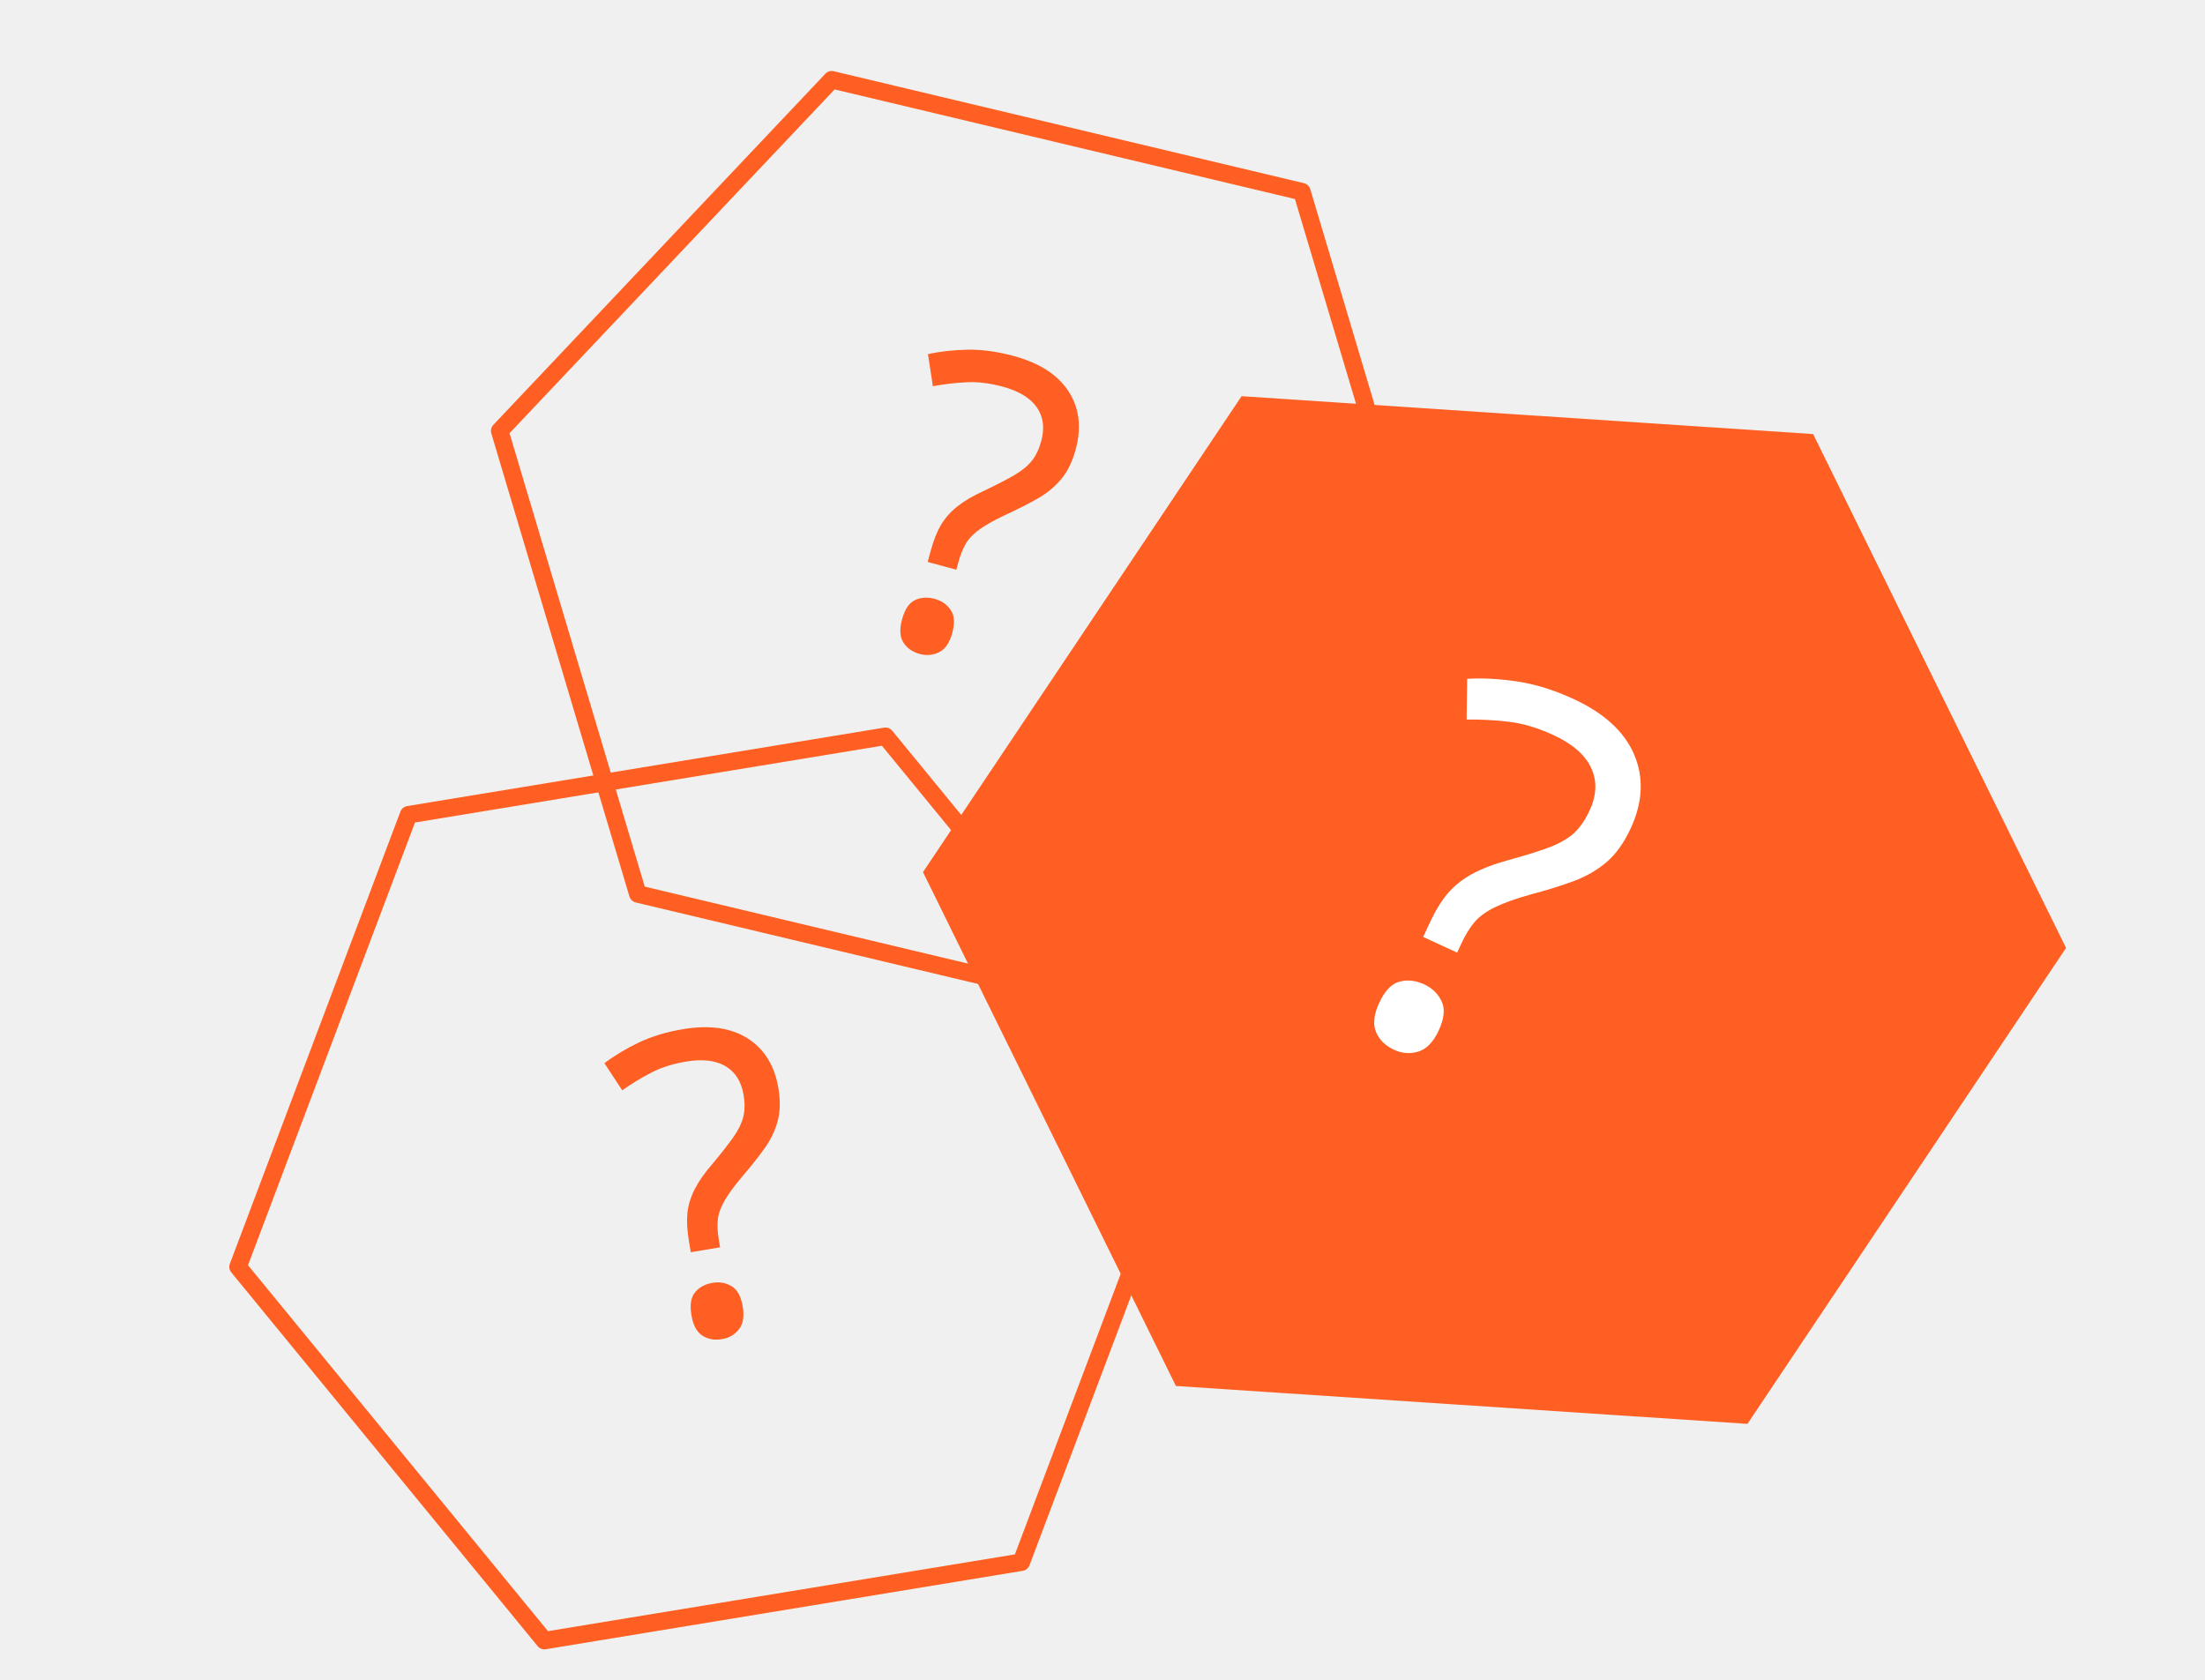
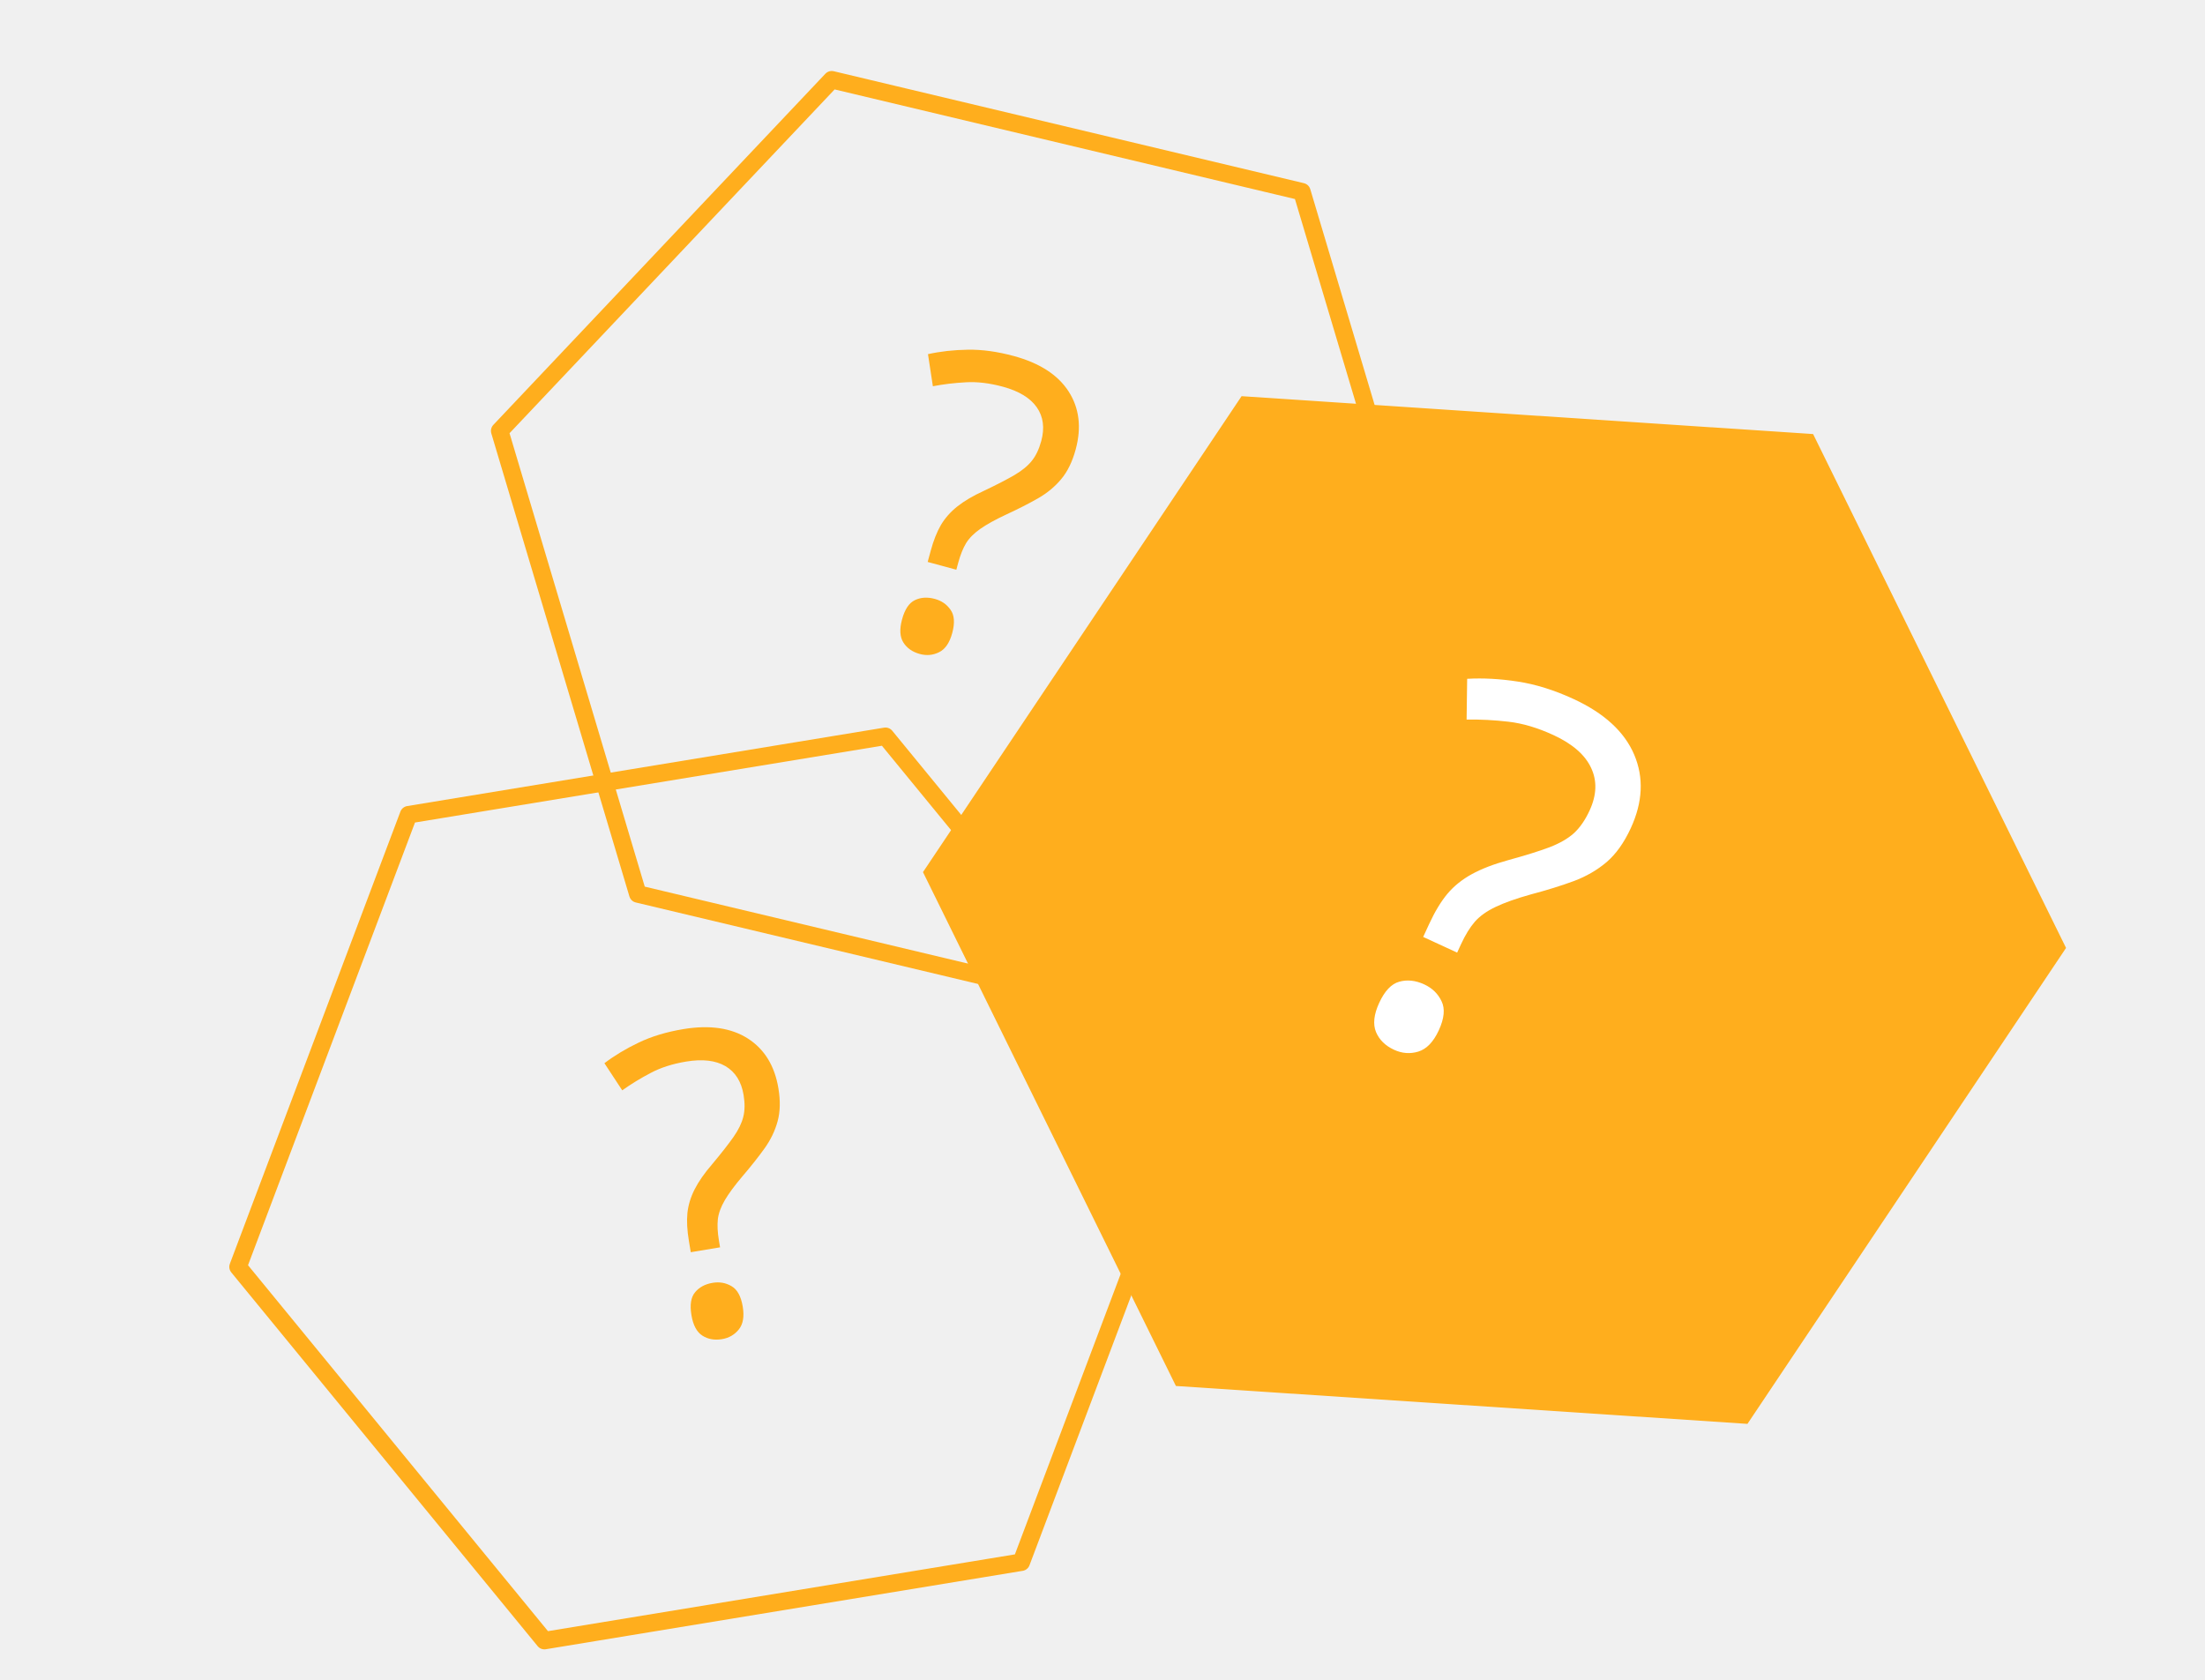
<svg xmlns="http://www.w3.org/2000/svg" width="210mm" height="160mm" viewBox="0 0 210 160" version="1.1" id="svg818">
  <defs id="defs812" />
  <g id="layer1" transform="translate(0,-137)">
-     <path transform="matrix(0.6637067,0.4806128,-0.4806128,0.6637067,35.62565,57.74457)" d="m 194.387,123.012 -51.889,21.509 -44.571,-34.183 7.317,-55.691 51.889,-21.509 44.571,34.183 z" id="path1376" style="opacity:1;fill:none;fill-opacity:1;stroke:#ff5f22;stroke-width:2.034;stroke-linecap:round;stroke-linejoin:round;stroke-miterlimit:4;stroke-dasharray:none;stroke-dashoffset:0;stroke-opacity:1;paint-order:normal" />
-     <path style="opacity:1;fill:none;fill-opacity:1;stroke:#ff5f22;stroke-width:2.034;stroke-linecap:round;stroke-linejoin:round;stroke-miterlimit:4;stroke-dasharray:none;stroke-dashoffset:0;stroke-opacity:1;paint-order:normal" id="path1378" d="m 194.387,123.012 -51.889,21.509 -44.571,-34.183 7.317,-55.691 51.889,-21.509 44.571,34.183 z" transform="matrix(0.2371641,0.7843777,-0.7843777,0.2371641,102.235,111.6206)" />
-     <path style="opacity:1;fill:#ff5f22;fill-opacity:1;stroke:none;stroke-width:2.034;stroke-linecap:round;stroke-linejoin:round;stroke-miterlimit:4;stroke-dasharray:none;stroke-dashoffset:0;stroke-opacity:1;paint-order:normal" id="path1374" d="m 194.387,123.012 -51.889,21.509 -44.571,-34.183 7.317,-55.691 51.889,-21.509 44.571,34.183 z" transform="matrix(0.8705821,0.430454,-0.430454,0.8705821,50.145,81.85765)" />
+     <path transform="matrix(0.6637067,0.4806128,-0.4806128,0.6637067,35.62565,57.74457)" d="m 194.387,123.012 -51.889,21.509 -44.571,-34.183 7.317,-55.691 51.889,-21.509 44.571,34.183 z" id="path1376" style="opacity:1;fill:none;fill-opacity:1;stroke:#ffae1d;stroke-width:2.034;stroke-linecap:round;stroke-linejoin:round;stroke-miterlimit:4;stroke-dasharray:none;stroke-dashoffset:0;stroke-opacity:1;paint-order:normal" />
+     <path style="opacity:1;fill:none;fill-opacity:1;stroke:#ffae1d;stroke-width:2.034;stroke-linecap:round;stroke-linejoin:round;stroke-miterlimit:4;stroke-dasharray:none;stroke-dashoffset:0;stroke-opacity:1;paint-order:normal" id="path1378" d="m 194.387,123.012 -51.889,21.509 -44.571,-34.183 7.317,-55.691 51.889,-21.509 44.571,34.183 z" transform="matrix(0.2371641,0.7843777,-0.7843777,0.2371641,102.235,111.6206)" />
+     <path style="opacity:1;fill:#ffae1d;fill-opacity:1;stroke:none;stroke-width:2.034;stroke-linecap:round;stroke-linejoin:round;stroke-miterlimit:4;stroke-dasharray:none;stroke-dashoffset:0;stroke-opacity:1;paint-order:normal" id="path1374" d="m 194.387,123.012 -51.889,21.509 -44.571,-34.183 7.317,-55.691 51.889,-21.509 44.571,34.183 z" transform="matrix(0.8705821,0.430454,-0.430454,0.8705821,50.145,81.85765)" />
    <text xml:space="preserve" style="font-style:normal;font-weight:normal;font-size:10.583px;line-height:1;font-family:sans-serif;letter-spacing:0px;word-spacing:0px;fill:#000000;fill-opacity:1;stroke:none;stroke-width:0.265" x="210.769" y="158.816" id="text1397" transform="rotate(24.7768)">
      <tspan id="tspan1395" x="210.769" y="158.816" style="font-style:normal;font-variant:normal;font-weight:normal;font-stretch:normal;font-size:50.8px;font-family:Nunito;-inkscape-font-specification:Nunito;fill:#ffffff;fill-opacity:1;stroke-width:0.265">?</tspan>
    </text>
-     <text transform="rotate(15.18539)" id="text1401" y="168.827" x="129.533" style="font-style:normal;font-weight:normal;font-size:8.396px;line-height:1;font-family:sans-serif;letter-spacing:0px;word-spacing:0px;fill:#ff5f22;fill-opacity:1;stroke:none;stroke-width:0.21" xml:space="preserve">
-       <tspan style="font-style:normal;font-variant:normal;font-weight:normal;font-stretch:normal;font-size:40.302px;font-family:Nunito;-inkscape-font-specification:Nunito;fill:#ff5f22;fill-opacity:1;stroke-width:0.21" y="168.827" x="129.533" id="tspan1399">?</tspan>
+     <text transform="rotate(15.18539)" id="text1401" y="168.827" x="129.533" style="font-style:normal;font-weight:normal;font-size:8.396px;line-height:1;font-family:sans-serif;letter-spacing:0px;word-spacing:0px;fill:#ffae1d;fill-opacity:1;stroke:none;stroke-width:0.21;" xml:space="preserve">
+       <tspan style="font-style:normal;font-variant:normal;font-weight:normal;font-stretch:normal;font-size:40.302px;font-family:Nunito;-inkscape-font-specification:Nunito;fill:#ffae1d;fill-opacity:1;stroke-width:0.21;" y="168.827" x="129.533" id="tspan1399">?</tspan>
    </text>
-     <text xml:space="preserve" style="font-style:normal;font-weight:normal;font-size:8.396px;line-height:1;font-family:sans-serif;letter-spacing:0px;word-spacing:0px;fill:#ff5f22;fill-opacity:1;stroke:none;stroke-width:0.21" x="17.168" y="271.692" id="text1405" transform="rotate(-9.452113)">
-       <tspan id="tspan1403" x="17.168" y="271.692" style="font-style:normal;font-variant:normal;font-weight:normal;font-stretch:normal;font-size:40.302px;font-family:Nunito;-inkscape-font-specification:Nunito;fill:#ff5f22;fill-opacity:1;stroke-width:0.21">?</tspan>
+     <text xml:space="preserve" style="font-style:normal;font-weight:normal;font-size:8.396px;line-height:1;font-family:sans-serif;letter-spacing:0px;word-spacing:0px;fill:#ffae1d;fill-opacity:1;stroke:none;stroke-width:0.21;" x="17.168" y="271.692" id="text1405" transform="rotate(-9.452113)">
+       <tspan id="tspan1403" x="17.168" y="271.692" style="font-style:normal;font-variant:normal;font-weight:normal;font-stretch:normal;font-size:40.302px;font-family:Nunito;-inkscape-font-specification:Nunito;fill:#ffae1d;fill-opacity:1;stroke-width:0.21;">?</tspan>
    </text>
  </g>
</svg>
